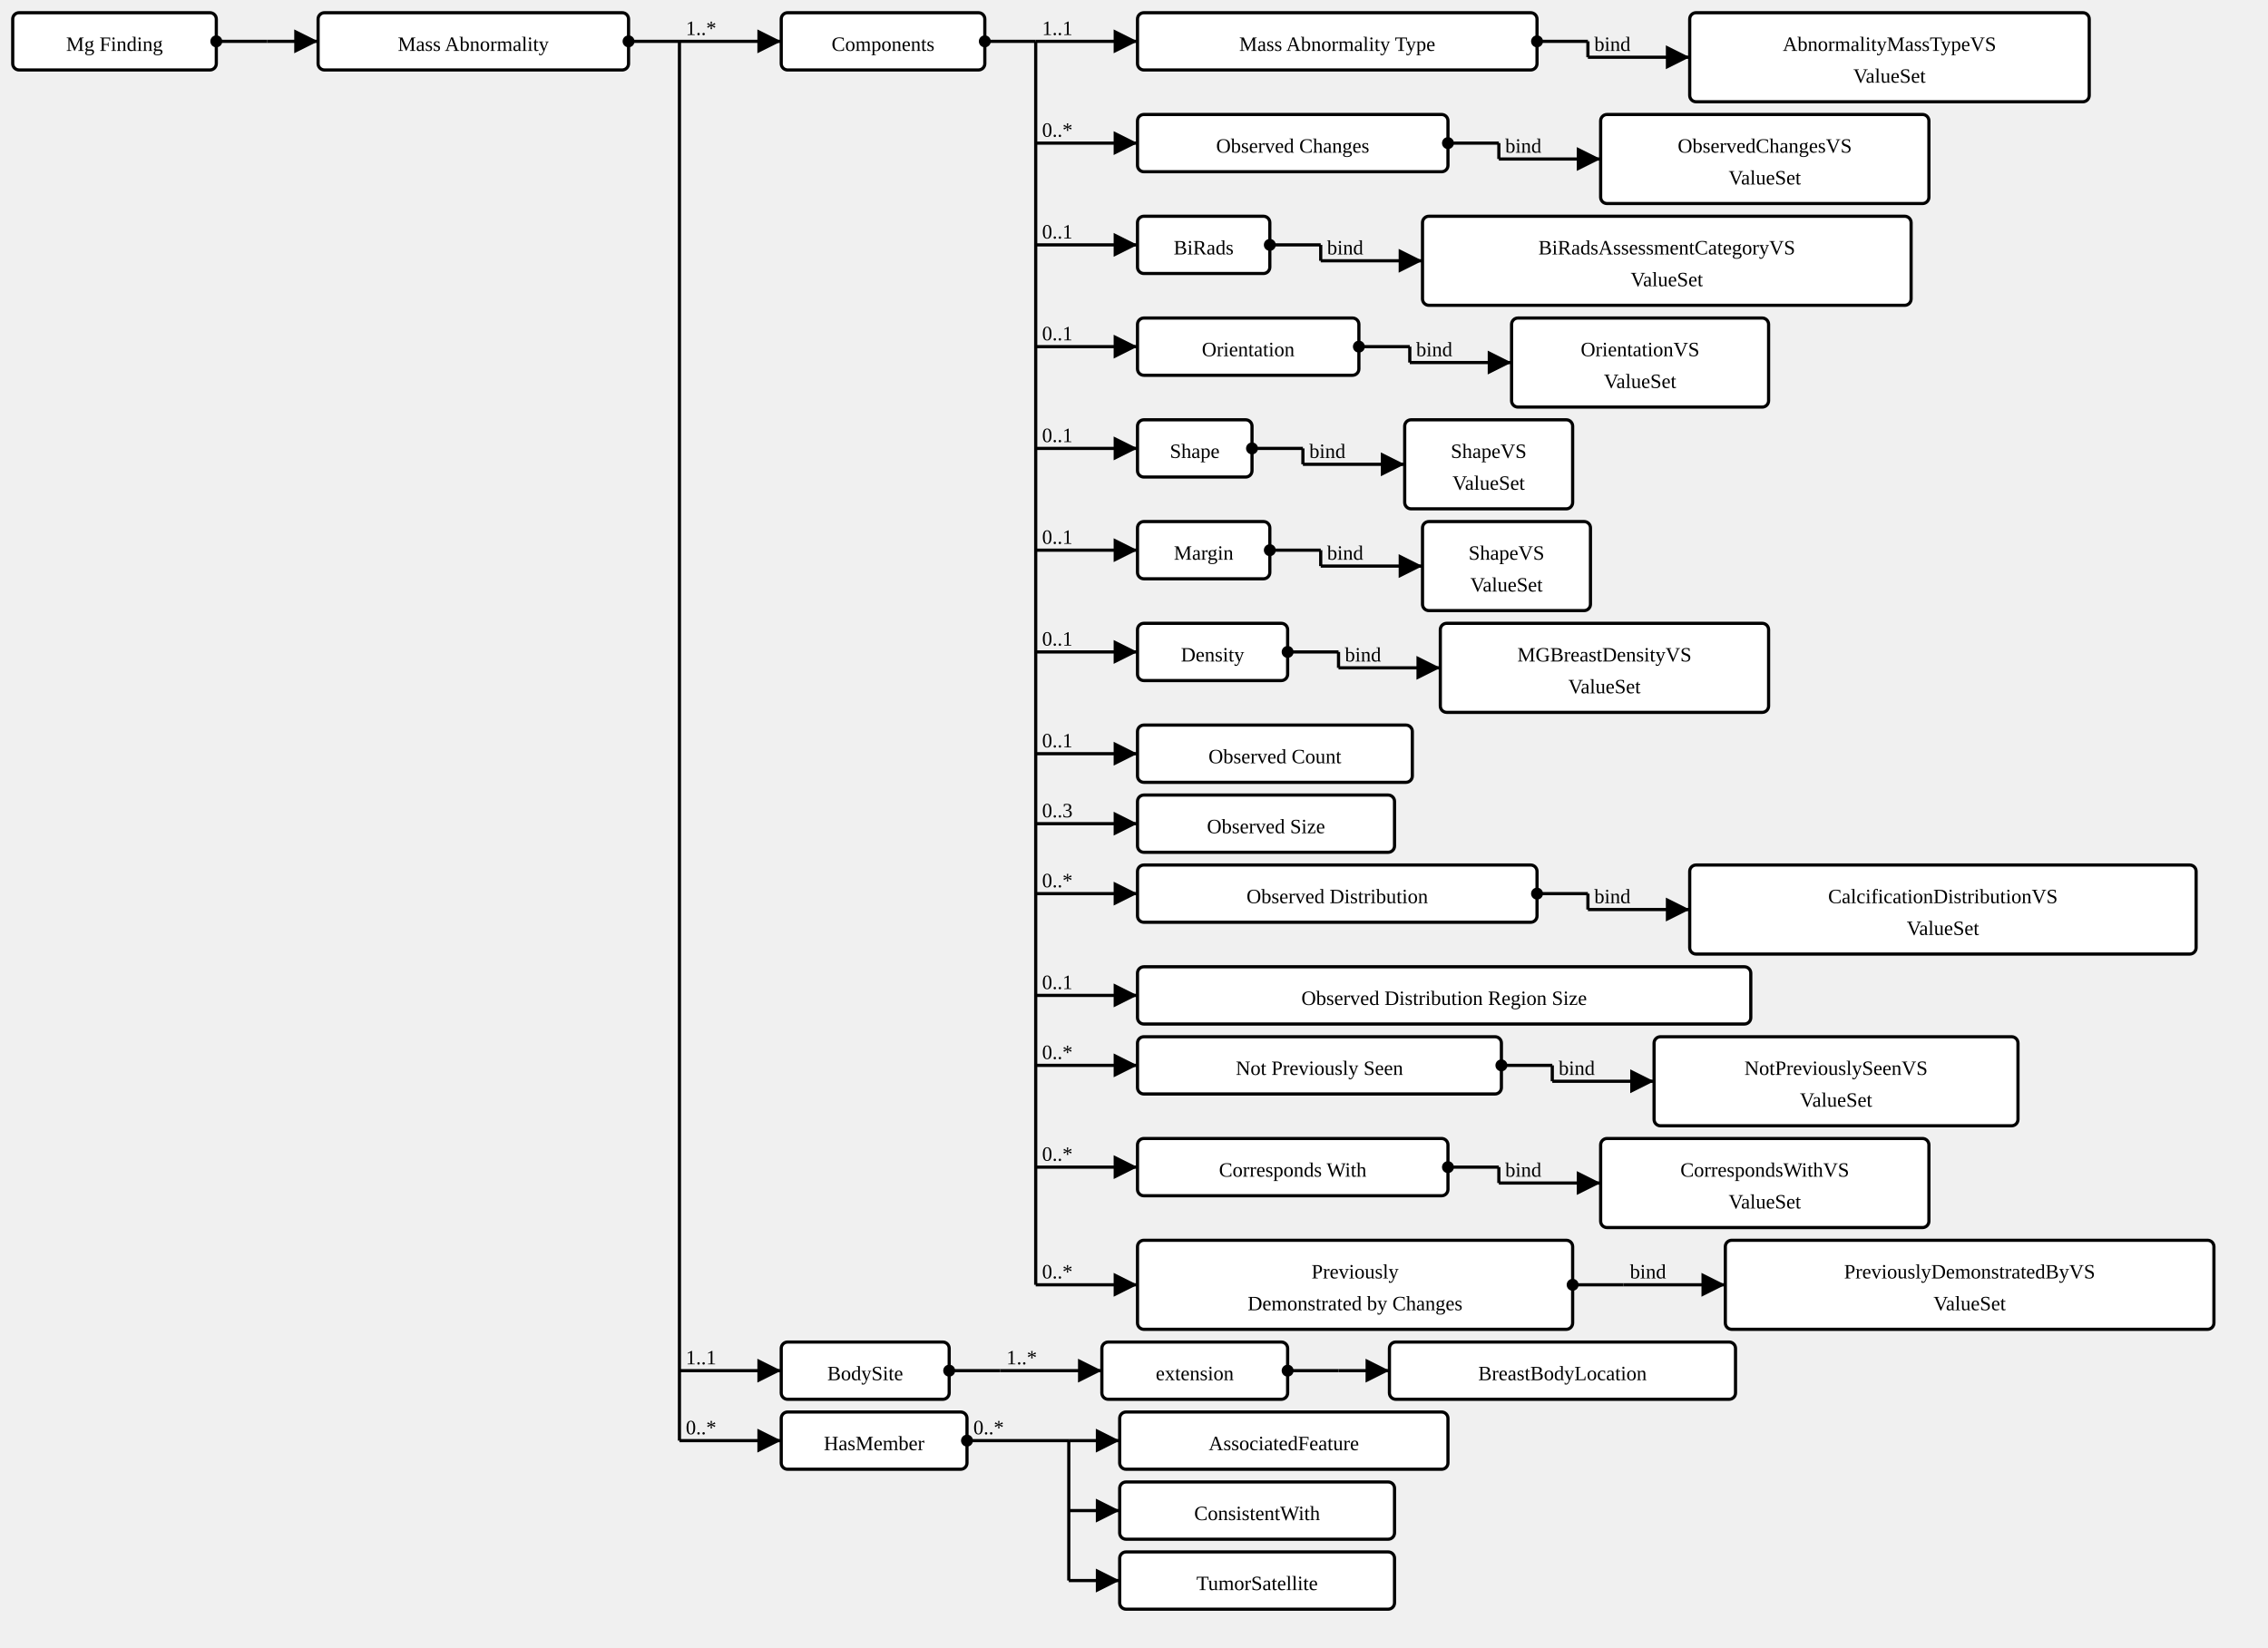
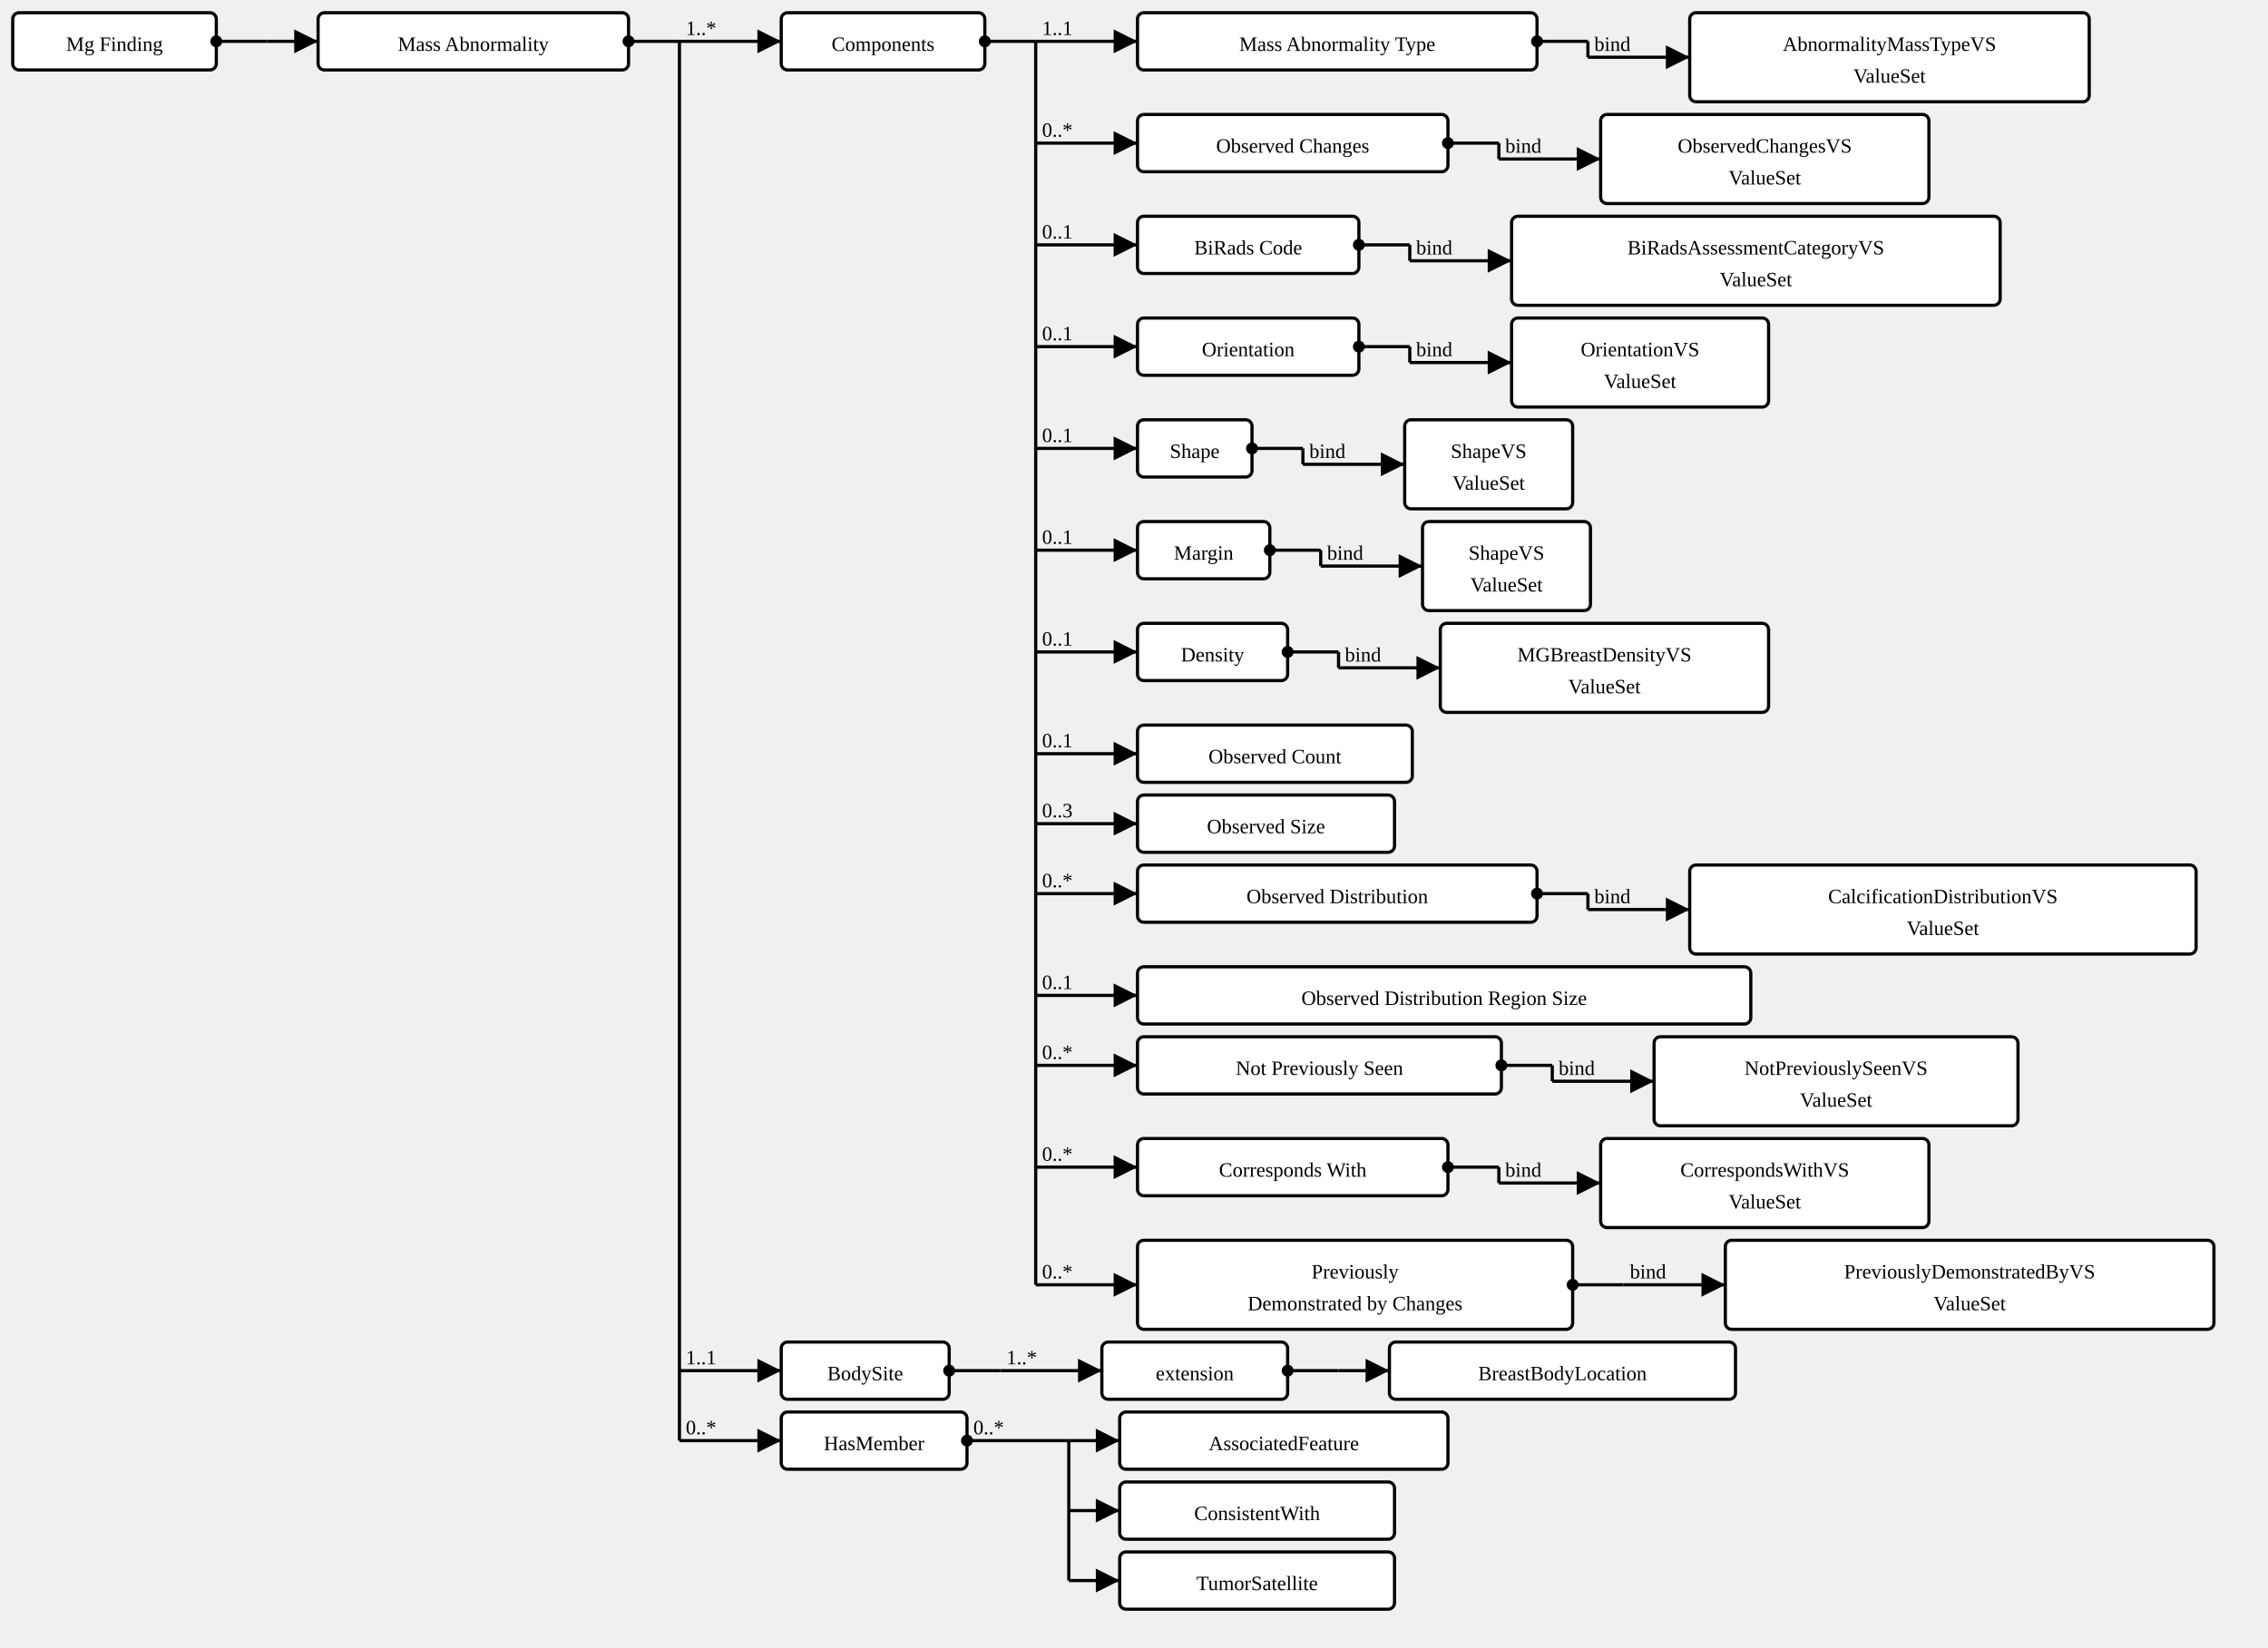
<svg xmlns="http://www.w3.org/2000/svg" version="1.1" width="1336.875" height="971.25">
  <defs>
    <marker id="arrowStart" markerWidth="3.75" markerHeight="3.75" markerUnits="px" refX="1.875" refY="1.875">
      <circle fill="Black" stroke-width="0" cx="1.875" cy="1.875" r="1.875" />
    </marker>
    <marker id="arrowEnd" markerWidth="7.5" markerHeight="7.5" markerUnits="px" refX="7.5" refY="3.75">
      <polygon fill="Black" stroke-width="0" points="0 0 7.5 3.75 0 7.5" />
    </marker>
  </defs>
  <g>
    <g transform="translate(7.5 7.5)">
      <a href="StructureDefinition-MGFinding.html" target="_top">
        <rect class="profile" fill="White" stroke="Black" stroke-width="1.875" x="0" y="0" width="120" height="33.75" rx="3.75" ry="3.75" />
      </a>
      <a href="StructureDefinition-MGFinding.html" target="_top">
        <text x="60" y="22.5" text-anchor="middle" class="profile">Mg Finding</text>
      </a>
    </g>
    <line stroke="Black" stroke-width="1.875" marker-end="url(#arrowEnd)" x1="157.5" y1="24.375" x2="187.5" y2="24.375" />
    <line stroke="Black" stroke-width="1.875" marker-start="url(#arrowStart)" x1="127.5" y1="24.375" x2="157.5" y2="24.375" />
    <line stroke="Black" stroke-width="1.875" x1="157.5" y1="24.375" x2="157.5" y2="24.375" />
  </g>
  <g>
    <g transform="translate(187.5 7.5)">
      <a href="StructureDefinition-AbnormalityMass.html" target="_top">
        <rect class="focus" fill="White" stroke="Black" stroke-width="1.875" x="0" y="0" width="183" height="33.75" rx="3.75" ry="3.75" />
      </a>
      <a href="StructureDefinition-AbnormalityMass.html" target="_top">
        <text x="91.5" y="22.5" text-anchor="middle" class="focus">Mass Abnormality</text>
      </a>
    </g>
    <line stroke="Black" stroke-width="1.875" marker-end="url(#arrowEnd)" x1="400.5" y1="24.375" x2="460.5" y2="24.375" />
    <text x="404.25" y="20.625" text-anchor="right" class="lhsText">1..*</text>
    <line stroke="Black" stroke-width="1.875" marker-end="url(#arrowEnd)" x1="400.5" y1="808.125" x2="460.5" y2="808.125" />
    <text x="404.25" y="804.375" text-anchor="right" class="lhsText">1..1</text>
    <line stroke="Black" stroke-width="1.875" marker-end="url(#arrowEnd)" x1="400.5" y1="849.375" x2="460.5" y2="849.375" />
    <text x="404.25" y="845.625" text-anchor="right" class="lhsText">0..*</text>
    <line stroke="Black" stroke-width="1.875" marker-start="url(#arrowStart)" x1="370.5" y1="24.375" x2="400.5" y2="24.375" />
    <line stroke="Black" stroke-width="1.875" x1="400.5" y1="24.375" x2="400.5" y2="849.375" />
  </g>
  <g>
    <g transform="translate(460.5 7.5)">
      <a href="StructureDefinition-AbnormalityMass-definitions.html#Observation.component" target="_top">
        <rect class="element" fill="White" stroke="Black" stroke-width="1.875" x="0" y="0" width="120" height="33.75" rx="3.75" ry="3.75" />
      </a>
      <a href="StructureDefinition-AbnormalityMass-definitions.html#Observation.component" target="_top">
        <text x="60" y="22.5" text-anchor="middle" class="element">Components</text>
      </a>
    </g>
    <line stroke="Black" stroke-width="1.875" marker-end="url(#arrowEnd)" x1="610.5" y1="24.375" x2="670.5" y2="24.375" />
    <text x="614.25" y="20.625" text-anchor="right" class="lhsText">1..1</text>
    <line stroke="Black" stroke-width="1.875" marker-end="url(#arrowEnd)" x1="610.5" y1="84.375" x2="670.5" y2="84.375" />
    <text x="614.25" y="80.625" text-anchor="right" class="lhsText">0..*</text>
    <line stroke="Black" stroke-width="1.875" marker-end="url(#arrowEnd)" x1="610.5" y1="144.375" x2="670.5" y2="144.375" />
    <text x="614.25" y="140.625" text-anchor="right" class="lhsText">0..1</text>
    <line stroke="Black" stroke-width="1.875" marker-end="url(#arrowEnd)" x1="610.5" y1="204.375" x2="670.5" y2="204.375" />
    <text x="614.25" y="200.625" text-anchor="right" class="lhsText">0..1</text>
    <line stroke="Black" stroke-width="1.875" marker-end="url(#arrowEnd)" x1="610.5" y1="264.375" x2="670.5" y2="264.375" />
    <text x="614.25" y="260.625" text-anchor="right" class="lhsText">0..1</text>
    <line stroke="Black" stroke-width="1.875" marker-end="url(#arrowEnd)" x1="610.5" y1="324.375" x2="670.5" y2="324.375" />
    <text x="614.25" y="320.625" text-anchor="right" class="lhsText">0..1</text>
    <line stroke="Black" stroke-width="1.875" marker-end="url(#arrowEnd)" x1="610.5" y1="384.375" x2="670.5" y2="384.375" />
    <text x="614.25" y="380.625" text-anchor="right" class="lhsText">0..1</text>
    <line stroke="Black" stroke-width="1.875" marker-end="url(#arrowEnd)" x1="610.5" y1="444.375" x2="670.5" y2="444.375" />
    <text x="614.25" y="440.625" text-anchor="right" class="lhsText">0..1</text>
    <line stroke="Black" stroke-width="1.875" marker-end="url(#arrowEnd)" x1="610.5" y1="485.625" x2="670.5" y2="485.625" />
    <text x="614.25" y="481.875" text-anchor="right" class="lhsText">0..3</text>
    <line stroke="Black" stroke-width="1.875" marker-end="url(#arrowEnd)" x1="610.5" y1="526.875" x2="670.5" y2="526.875" />
    <text x="614.25" y="523.125" text-anchor="right" class="lhsText">0..*</text>
    <line stroke="Black" stroke-width="1.875" marker-end="url(#arrowEnd)" x1="610.5" y1="586.875" x2="670.5" y2="586.875" />
    <text x="614.25" y="583.125" text-anchor="right" class="lhsText">0..1</text>
    <line stroke="Black" stroke-width="1.875" marker-end="url(#arrowEnd)" x1="610.5" y1="628.125" x2="670.5" y2="628.125" />
    <text x="614.25" y="624.375" text-anchor="right" class="lhsText">0..*</text>
    <line stroke="Black" stroke-width="1.875" marker-end="url(#arrowEnd)" x1="610.5" y1="688.125" x2="670.5" y2="688.125" />
    <text x="614.25" y="684.375" text-anchor="right" class="lhsText">0..*</text>
    <line stroke="Black" stroke-width="1.875" marker-end="url(#arrowEnd)" x1="610.5" y1="757.5" x2="670.5" y2="757.5" />
    <text x="614.25" y="753.75" text-anchor="right" class="lhsText">0..*</text>
    <line stroke="Black" stroke-width="1.875" marker-start="url(#arrowStart)" x1="580.5" y1="24.375" x2="610.5" y2="24.375" />
    <line stroke="Black" stroke-width="1.875" x1="610.5" y1="24.375" x2="610.5" y2="757.5" />
  </g>
  <g>
    <g transform="translate(670.5 7.5)">
      <a href="StructureDefinition-AbnormalityMass-definitions.html#Observation.component:massType" target="_top">
        <rect class="element" fill="White" stroke="Black" stroke-width="1.875" x="0" y="0" width="235.5" height="33.75" rx="3.75" ry="3.75" />
      </a>
      <a href="StructureDefinition-AbnormalityMass-definitions.html#Observation.component:massType" target="_top">
        <text x="117.75" y="22.5" text-anchor="middle" class="element">Mass Abnormality Type</text>
      </a>
    </g>
    <line stroke="Black" stroke-width="1.875" marker-end="url(#arrowEnd)" x1="936" y1="33.75" x2="996" y2="33.75" />
    <text x="939.75" y="30" text-anchor="right" class="lhsText">bind</text>
    <line stroke="Black" stroke-width="1.875" marker-start="url(#arrowStart)" x1="906" y1="24.375" x2="936" y2="24.375" />
    <line stroke="Black" stroke-width="1.875" x1="936" y1="24.375" x2="936" y2="33.75" />
  </g>
  <g>
    <g transform="translate(996 7.5)">
      <a href="ValueSet-AbnormalityMassTypeVS.html" target="_top">
        <rect class="valueSet" fill="White" stroke="Black" stroke-width="1.875" x="0" y="0" width="235.5" height="52.5" rx="3.75" ry="3.75" />
      </a>
      <a href="ValueSet-AbnormalityMassTypeVS.html" target="_top">
        <text x="117.75" y="22.5" text-anchor="middle" class="valueSet">AbnormalityMassTypeVS</text>
      </a>
      <a href="ValueSet-AbnormalityMassTypeVS.html" target="_top">
        <text x="117.75" y="41.25" text-anchor="middle" class="valueSet">ValueSet</text>
      </a>
    </g>
  </g>
  <g>
    <g transform="translate(670.5 67.5)">
      <a href="StructureDefinition-AbnormalityMass-definitions.html#Observation.component:obsChanges" target="_top">
        <rect class="element" fill="White" stroke="Black" stroke-width="1.875" x="0" y="0" width="183" height="33.75" rx="3.75" ry="3.75" />
      </a>
      <a href="StructureDefinition-AbnormalityMass-definitions.html#Observation.component:obsChanges" target="_top">
        <text x="91.5" y="22.5" text-anchor="middle" class="element">Observed Changes</text>
      </a>
    </g>
    <line stroke="Black" stroke-width="1.875" marker-end="url(#arrowEnd)" x1="883.5" y1="93.75" x2="943.5" y2="93.75" />
    <text x="887.25" y="90" text-anchor="right" class="lhsText">bind</text>
    <line stroke="Black" stroke-width="1.875" marker-start="url(#arrowStart)" x1="853.5" y1="84.375" x2="883.5" y2="84.375" />
    <line stroke="Black" stroke-width="1.875" x1="883.5" y1="84.375" x2="883.5" y2="93.75" />
  </g>
  <g>
    <g transform="translate(943.5 67.5)">
      <a href="ValueSet-ObservedChangesVS.html" target="_top">
        <rect class="valueSet" fill="White" stroke="Black" stroke-width="1.875" x="0" y="0" width="193.5" height="52.5" rx="3.75" ry="3.75" />
      </a>
      <a href="ValueSet-ObservedChangesVS.html" target="_top">
        <text x="96.75" y="22.5" text-anchor="middle" class="valueSet">ObservedChangesVS</text>
      </a>
      <a href="ValueSet-ObservedChangesVS.html" target="_top">
        <text x="96.75" y="41.25" text-anchor="middle" class="valueSet">ValueSet</text>
      </a>
    </g>
  </g>
  <g>
    <g transform="translate(670.5 127.5)">
      <a href="StructureDefinition-AbnormalityMass-definitions.html#Observation.component:biRadsAssessmentCategory" target="_top">
-         <rect class="element" fill="White" stroke="Black" stroke-width="1.875" x="0" y="0" width="78" height="33.75" rx="3.75" ry="3.75" />
+         <rect class="element" fill="White" stroke="Black" stroke-width="1.875" x="0" y="0" width="130.5" height="33.75" rx="3.75" ry="3.75" />
      </a>
      <a href="StructureDefinition-AbnormalityMass-definitions.html#Observation.component:biRadsAssessmentCategory" target="_top">
-         <text x="39" y="22.5" text-anchor="middle" class="element">BiRads</text>
-       </a>
-     </g>
-     <line stroke="Black" stroke-width="1.875" marker-end="url(#arrowEnd)" x1="778.5" y1="153.75" x2="838.5" y2="153.75" />
-     <text x="782.25" y="150" text-anchor="right" class="lhsText">bind</text>
-     <line stroke="Black" stroke-width="1.875" marker-start="url(#arrowStart)" x1="748.5" y1="144.375" x2="778.5" y2="144.375" />
-     <line stroke="Black" stroke-width="1.875" x1="778.5" y1="144.375" x2="778.5" y2="153.75" />
-   </g>
-   <g>
-     <g transform="translate(838.5 127.5)">
+         <text x="65.25" y="22.5" text-anchor="middle" class="element">BiRads Code</text>
+       </a>
+     </g>
+     <line stroke="Black" stroke-width="1.875" marker-end="url(#arrowEnd)" x1="831" y1="153.75" x2="891" y2="153.75" />
+     <text x="834.75" y="150" text-anchor="right" class="lhsText">bind</text>
+     <line stroke="Black" stroke-width="1.875" marker-start="url(#arrowStart)" x1="801" y1="144.375" x2="831" y2="144.375" />
+     <line stroke="Black" stroke-width="1.875" x1="831" y1="144.375" x2="831" y2="153.75" />
+   </g>
+   <g>
+     <g transform="translate(891 127.5)">
      <a href="ValueSet-BiRadsAssessmentCategoryVS.html" target="_top">
        <rect class="valueSet" fill="White" stroke="Black" stroke-width="1.875" x="0" y="0" width="288" height="52.5" rx="3.75" ry="3.75" />
      </a>
      <a href="ValueSet-BiRadsAssessmentCategoryVS.html" target="_top">
        <text x="144" y="22.5" text-anchor="middle" class="valueSet">BiRadsAssessmentCategoryVS</text>
      </a>
      <a href="ValueSet-BiRadsAssessmentCategoryVS.html" target="_top">
        <text x="144" y="41.25" text-anchor="middle" class="valueSet">ValueSet</text>
      </a>
    </g>
  </g>
  <g>
    <g transform="translate(670.5 187.5)">
      <a href="StructureDefinition-AbnormalityMass-definitions.html#Observation.component:orientation" target="_top">
        <rect class="element" fill="White" stroke="Black" stroke-width="1.875" x="0" y="0" width="130.5" height="33.75" rx="3.75" ry="3.75" />
      </a>
      <a href="StructureDefinition-AbnormalityMass-definitions.html#Observation.component:orientation" target="_top">
        <text x="65.25" y="22.5" text-anchor="middle" class="element">Orientation</text>
      </a>
    </g>
    <line stroke="Black" stroke-width="1.875" marker-end="url(#arrowEnd)" x1="831" y1="213.75" x2="891" y2="213.75" />
    <text x="834.75" y="210" text-anchor="right" class="lhsText">bind</text>
    <line stroke="Black" stroke-width="1.875" marker-start="url(#arrowStart)" x1="801" y1="204.375" x2="831" y2="204.375" />
    <line stroke="Black" stroke-width="1.875" x1="831" y1="204.375" x2="831" y2="213.75" />
  </g>
  <g>
    <g transform="translate(891 187.5)">
      <a href="ValueSet-OrientationVS.html" target="_top">
        <rect class="valueSet" fill="White" stroke="Black" stroke-width="1.875" x="0" y="0" width="151.5" height="52.5" rx="3.75" ry="3.75" />
      </a>
      <a href="ValueSet-OrientationVS.html" target="_top">
        <text x="75.75" y="22.5" text-anchor="middle" class="valueSet">OrientationVS</text>
      </a>
      <a href="ValueSet-OrientationVS.html" target="_top">
        <text x="75.75" y="41.25" text-anchor="middle" class="valueSet">ValueSet</text>
      </a>
    </g>
  </g>
  <g>
    <g transform="translate(670.5 247.5)">
      <a href="StructureDefinition-AbnormalityMass-definitions.html#Observation.component:shape" target="_top">
        <rect class="element" fill="White" stroke="Black" stroke-width="1.875" x="0" y="0" width="67.5" height="33.75" rx="3.75" ry="3.75" />
      </a>
      <a href="StructureDefinition-AbnormalityMass-definitions.html#Observation.component:shape" target="_top">
        <text x="33.75" y="22.5" text-anchor="middle" class="element">Shape</text>
      </a>
    </g>
    <line stroke="Black" stroke-width="1.875" marker-end="url(#arrowEnd)" x1="768" y1="273.75" x2="828" y2="273.75" />
    <text x="771.75" y="270" text-anchor="right" class="lhsText">bind</text>
    <line stroke="Black" stroke-width="1.875" marker-start="url(#arrowStart)" x1="738" y1="264.375" x2="768" y2="264.375" />
    <line stroke="Black" stroke-width="1.875" x1="768" y1="264.375" x2="768" y2="273.75" />
  </g>
  <g>
    <g transform="translate(828 247.5)">
      <a href="ValueSet-ShapeVS.html" target="_top">
        <rect class="valueSet" fill="White" stroke="Black" stroke-width="1.875" x="0" y="0" width="99" height="52.5" rx="3.75" ry="3.75" />
      </a>
      <a href="ValueSet-ShapeVS.html" target="_top">
        <text x="49.5" y="22.5" text-anchor="middle" class="valueSet">ShapeVS</text>
      </a>
      <a href="ValueSet-ShapeVS.html" target="_top">
        <text x="49.5" y="41.25" text-anchor="middle" class="valueSet">ValueSet</text>
      </a>
    </g>
  </g>
  <g>
    <g transform="translate(670.5 307.5)">
      <a href="StructureDefinition-AbnormalityMass-definitions.html#Observation.component:margin" target="_top">
        <rect class="element" fill="White" stroke="Black" stroke-width="1.875" x="0" y="0" width="78" height="33.75" rx="3.75" ry="3.75" />
      </a>
      <a href="StructureDefinition-AbnormalityMass-definitions.html#Observation.component:margin" target="_top">
        <text x="39" y="22.5" text-anchor="middle" class="element">Margin</text>
      </a>
    </g>
    <line stroke="Black" stroke-width="1.875" marker-end="url(#arrowEnd)" x1="778.5" y1="333.75" x2="838.5" y2="333.75" />
    <text x="782.25" y="330" text-anchor="right" class="lhsText">bind</text>
    <line stroke="Black" stroke-width="1.875" marker-start="url(#arrowStart)" x1="748.5" y1="324.375" x2="778.5" y2="324.375" />
    <line stroke="Black" stroke-width="1.875" x1="778.5" y1="324.375" x2="778.5" y2="333.75" />
  </g>
  <g>
    <g transform="translate(838.5 307.5)">
      <a href="ValueSet-ShapeVS.html" target="_top">
        <rect class="valueSet" fill="White" stroke="Black" stroke-width="1.875" x="0" y="0" width="99" height="52.5" rx="3.75" ry="3.75" />
      </a>
      <a href="ValueSet-ShapeVS.html" target="_top">
        <text x="49.5" y="22.5" text-anchor="middle" class="valueSet">ShapeVS</text>
      </a>
      <a href="ValueSet-ShapeVS.html" target="_top">
        <text x="49.5" y="41.25" text-anchor="middle" class="valueSet">ValueSet</text>
      </a>
    </g>
  </g>
  <g>
    <g transform="translate(670.5 367.5)">
      <a href="StructureDefinition-AbnormalityMass-definitions.html#Observation.component:mgBreastDensity" target="_top">
        <rect class="element" fill="White" stroke="Black" stroke-width="1.875" x="0" y="0" width="88.5" height="33.75" rx="3.75" ry="3.75" />
      </a>
      <a href="StructureDefinition-AbnormalityMass-definitions.html#Observation.component:mgBreastDensity" target="_top">
        <text x="44.25" y="22.5" text-anchor="middle" class="element">Density</text>
      </a>
    </g>
    <line stroke="Black" stroke-width="1.875" marker-end="url(#arrowEnd)" x1="789" y1="393.75" x2="849" y2="393.75" />
    <text x="792.75" y="390" text-anchor="right" class="lhsText">bind</text>
    <line stroke="Black" stroke-width="1.875" marker-start="url(#arrowStart)" x1="759" y1="384.375" x2="789" y2="384.375" />
    <line stroke="Black" stroke-width="1.875" x1="789" y1="384.375" x2="789" y2="393.75" />
  </g>
  <g>
    <g transform="translate(849.0001 367.5)">
      <a href="ValueSet-MGBreastDensityVS.html" target="_top">
        <rect class="valueSet" fill="White" stroke="Black" stroke-width="1.875" x="0" y="0" width="193.5" height="52.5" rx="3.75" ry="3.75" />
      </a>
      <a href="ValueSet-MGBreastDensityVS.html" target="_top">
        <text x="96.75" y="22.5" text-anchor="middle" class="valueSet">MGBreastDensityVS</text>
      </a>
      <a href="ValueSet-MGBreastDensityVS.html" target="_top">
        <text x="96.75" y="41.25" text-anchor="middle" class="valueSet">ValueSet</text>
      </a>
    </g>
  </g>
  <g>
    <g transform="translate(670.5 427.5)">
      <a href="StructureDefinition-AbnormalityMass-definitions.html#Observation.component:observedCount" target="_top">
        <rect class="element" fill="White" stroke="Black" stroke-width="1.875" x="0" y="0" width="162" height="33.75" rx="3.75" ry="3.75" />
      </a>
      <a href="StructureDefinition-AbnormalityMass-definitions.html#Observation.component:observedCount" target="_top">
        <text x="81" y="22.5" text-anchor="middle" class="element">Observed Count</text>
      </a>
    </g>
  </g>
  <g>
    <g transform="translate(670.5 468.75)">
      <a href="StructureDefinition-AbnormalityMass-definitions.html#Observation.component:obsSize" target="_top">
        <rect class="element" fill="White" stroke="Black" stroke-width="1.875" x="0" y="0" width="151.5" height="33.75" rx="3.75" ry="3.75" />
      </a>
      <a href="StructureDefinition-AbnormalityMass-definitions.html#Observation.component:obsSize" target="_top">
        <text x="75.75" y="22.5" text-anchor="middle" class="element">Observed Size</text>
      </a>
    </g>
  </g>
  <g>
    <g transform="translate(670.5 510)">
      <a href="StructureDefinition-AbnormalityMass-definitions.html#Observation.component:obsDistribution" target="_top">
        <rect class="element" fill="White" stroke="Black" stroke-width="1.875" x="0" y="0" width="235.5" height="33.75" rx="3.75" ry="3.75" />
      </a>
      <a href="StructureDefinition-AbnormalityMass-definitions.html#Observation.component:obsDistribution" target="_top">
        <text x="117.75" y="22.5" text-anchor="middle" class="element">Observed Distribution</text>
      </a>
    </g>
    <line stroke="Black" stroke-width="1.875" marker-end="url(#arrowEnd)" x1="936" y1="536.25" x2="996" y2="536.25" />
    <text x="939.75" y="532.5" text-anchor="right" class="lhsText">bind</text>
    <line stroke="Black" stroke-width="1.875" marker-start="url(#arrowStart)" x1="906" y1="526.875" x2="936" y2="526.875" />
    <line stroke="Black" stroke-width="1.875" x1="936" y1="526.875" x2="936" y2="536.25" />
  </g>
  <g>
    <g transform="translate(996 510)">
      <a href="ValueSet-CalcificationDistributionVS.html" target="_top">
        <rect class="valueSet" fill="White" stroke="Black" stroke-width="1.875" x="0" y="0" width="298.5" height="52.5" rx="3.75" ry="3.75" />
      </a>
      <a href="ValueSet-CalcificationDistributionVS.html" target="_top">
        <text x="149.25" y="22.5" text-anchor="middle" class="valueSet">CalcificationDistributionVS</text>
      </a>
      <a href="ValueSet-CalcificationDistributionVS.html" target="_top">
        <text x="149.25" y="41.25" text-anchor="middle" class="valueSet">ValueSet</text>
      </a>
    </g>
  </g>
  <g>
    <g transform="translate(670.5 570)">
      <a href="StructureDefinition-AbnormalityMass-definitions.html#Observation.component:obsDistRegionSize" target="_top">
        <rect class="element" fill="White" stroke="Black" stroke-width="1.875" x="0" y="0" width="361.5" height="33.75" rx="3.75" ry="3.75" />
      </a>
      <a href="StructureDefinition-AbnormalityMass-definitions.html#Observation.component:obsDistRegionSize" target="_top">
        <text x="180.75" y="22.5" text-anchor="middle" class="element">Observed Distribution Region Size</text>
      </a>
    </g>
  </g>
  <g>
    <g transform="translate(670.5 611.25)">
      <a href="StructureDefinition-AbnormalityMass-definitions.html#Observation.component:notPreviouslySeen" target="_top">
        <rect class="element" fill="White" stroke="Black" stroke-width="1.875" x="0" y="0" width="214.5" height="33.75" rx="3.75" ry="3.75" />
      </a>
      <a href="StructureDefinition-AbnormalityMass-definitions.html#Observation.component:notPreviouslySeen" target="_top">
        <text x="107.25" y="22.5" text-anchor="middle" class="element">Not Previously Seen</text>
      </a>
    </g>
    <line stroke="Black" stroke-width="1.875" marker-end="url(#arrowEnd)" x1="915" y1="637.5" x2="975" y2="637.5" />
    <text x="918.75" y="633.75" text-anchor="right" class="lhsText">bind</text>
    <line stroke="Black" stroke-width="1.875" marker-start="url(#arrowStart)" x1="885" y1="628.125" x2="915" y2="628.125" />
    <line stroke="Black" stroke-width="1.875" x1="915" y1="628.125" x2="915" y2="637.5" />
  </g>
  <g>
    <g transform="translate(975 611.25)">
      <a href="ValueSet-NotPreviouslySeenVS.html" target="_top">
        <rect class="valueSet" fill="White" stroke="Black" stroke-width="1.875" x="0" y="0" width="214.5" height="52.5" rx="3.75" ry="3.75" />
      </a>
      <a href="ValueSet-NotPreviouslySeenVS.html" target="_top">
        <text x="107.25" y="22.5" text-anchor="middle" class="valueSet">NotPreviouslySeenVS</text>
      </a>
      <a href="ValueSet-NotPreviouslySeenVS.html" target="_top">
        <text x="107.25" y="41.25" text-anchor="middle" class="valueSet">ValueSet</text>
      </a>
    </g>
  </g>
  <g>
    <g transform="translate(670.5 671.25)">
      <a href="StructureDefinition-AbnormalityMass-definitions.html#Observation.component:correspondsWith" target="_top">
        <rect class="element" fill="White" stroke="Black" stroke-width="1.875" x="0" y="0" width="183" height="33.75" rx="3.75" ry="3.75" />
      </a>
      <a href="StructureDefinition-AbnormalityMass-definitions.html#Observation.component:correspondsWith" target="_top">
        <text x="91.5" y="22.5" text-anchor="middle" class="element">Corresponds With</text>
      </a>
    </g>
    <line stroke="Black" stroke-width="1.875" marker-end="url(#arrowEnd)" x1="883.5" y1="697.5" x2="943.5" y2="697.5" />
    <text x="887.25" y="693.75" text-anchor="right" class="lhsText">bind</text>
    <line stroke="Black" stroke-width="1.875" marker-start="url(#arrowStart)" x1="853.5" y1="688.125" x2="883.5" y2="688.125" />
    <line stroke="Black" stroke-width="1.875" x1="883.5" y1="688.125" x2="883.5" y2="697.5" />
  </g>
  <g>
    <g transform="translate(943.5 671.25)">
      <a href="ValueSet-CorrespondsWithVS.html" target="_top">
        <rect class="valueSet" fill="White" stroke="Black" stroke-width="1.875" x="0" y="0" width="193.5" height="52.5" rx="3.75" ry="3.75" />
      </a>
      <a href="ValueSet-CorrespondsWithVS.html" target="_top">
        <text x="96.75" y="22.5" text-anchor="middle" class="valueSet">CorrespondsWithVS</text>
      </a>
      <a href="ValueSet-CorrespondsWithVS.html" target="_top">
        <text x="96.75" y="41.25" text-anchor="middle" class="valueSet">ValueSet</text>
      </a>
    </g>
  </g>
  <g>
    <g transform="translate(670.5 731.25)">
      <a href="StructureDefinition-AbnormalityMass-definitions.html#Observation.component:prevDemBy" target="_top">
        <rect class="element" fill="White" stroke="Black" stroke-width="1.875" x="0" y="0" width="256.5" height="52.5" rx="3.75" ry="3.75" />
      </a>
      <a href="StructureDefinition-AbnormalityMass-definitions.html#Observation.component:prevDemBy" target="_top">
        <text x="128.25" y="22.5" text-anchor="middle" class="element">Previously</text>
      </a>
      <a href="StructureDefinition-AbnormalityMass-definitions.html#Observation.component:prevDemBy" target="_top">
        <text x="128.25" y="41.25" text-anchor="middle" class="element">Demonstrated by Changes</text>
      </a>
    </g>
    <line stroke="Black" stroke-width="1.875" marker-end="url(#arrowEnd)" x1="957" y1="757.5" x2="1017" y2="757.5" />
    <text x="960.75" y="753.75" text-anchor="right" class="lhsText">bind</text>
    <line stroke="Black" stroke-width="1.875" marker-start="url(#arrowStart)" x1="927" y1="757.5" x2="957" y2="757.5" />
    <line stroke="Black" stroke-width="1.875" x1="957" y1="757.5" x2="957" y2="757.5" />
  </g>
  <g>
    <g transform="translate(1017 731.25)">
      <a href="ValueSet-PreviouslyDemonstratedByVS.html" target="_top">
        <rect class="valueSet" fill="White" stroke="Black" stroke-width="1.875" x="0" y="0" width="288" height="52.5" rx="3.75" ry="3.75" />
      </a>
      <a href="ValueSet-PreviouslyDemonstratedByVS.html" target="_top">
        <text x="144" y="22.5" text-anchor="middle" class="valueSet">PreviouslyDemonstratedByVS</text>
      </a>
      <a href="ValueSet-PreviouslyDemonstratedByVS.html" target="_top">
        <text x="144" y="41.25" text-anchor="middle" class="valueSet">ValueSet</text>
      </a>
    </g>
  </g>
  <g>
    <g transform="translate(460.5 791.25)">
      <a href="StructureDefinition-AbnormalityMass-definitions.html#Observation.bodySite" target="_top">
        <rect class="element" fill="White" stroke="Black" stroke-width="1.875" x="0" y="0" width="99" height="33.75" rx="3.75" ry="3.75" />
      </a>
      <a href="StructureDefinition-AbnormalityMass-definitions.html#Observation.bodySite" target="_top">
        <text x="49.5" y="22.5" text-anchor="middle" class="element">BodySite</text>
      </a>
    </g>
    <line stroke="Black" stroke-width="1.875" marker-end="url(#arrowEnd)" x1="589.5" y1="808.125" x2="649.5" y2="808.125" />
    <text x="593.25" y="804.375" text-anchor="right" class="lhsText">1..*</text>
    <line stroke="Black" stroke-width="1.875" marker-start="url(#arrowStart)" x1="559.5" y1="808.125" x2="589.5" y2="808.125" />
    <line stroke="Black" stroke-width="1.875" x1="589.5" y1="808.125" x2="589.5" y2="808.125" />
  </g>
  <g>
    <g transform="translate(649.5 791.25)">
      <a href="StructureDefinition-AbnormalityMass-definitions.html#Observation.bodySite.extension" target="_top">
        <rect class="element" fill="White" stroke="Black" stroke-width="1.875" x="0" y="0" width="109.5" height="33.75" rx="3.75" ry="3.75" />
      </a>
      <a href="StructureDefinition-AbnormalityMass-definitions.html#Observation.bodySite.extension" target="_top">
        <text x="54.75" y="22.5" text-anchor="middle" class="element">extension</text>
      </a>
    </g>
    <line stroke="Black" stroke-width="1.875" marker-end="url(#arrowEnd)" x1="789" y1="808.125" x2="819" y2="808.125" />
    <line stroke="Black" stroke-width="1.875" marker-start="url(#arrowStart)" x1="759" y1="808.125" x2="789" y2="808.125" />
    <line stroke="Black" stroke-width="1.875" x1="789" y1="808.125" x2="789" y2="808.125" />
  </g>
  <g>
    <g transform="translate(819 791.25)">
      <a href="StructureDefinition-BreastBodyLocationExtension.html" target="_top">
        <rect class="extension" fill="White" stroke="Black" stroke-width="1.875" x="0" y="0" width="204" height="33.75" rx="3.75" ry="3.75" />
      </a>
      <a href="StructureDefinition-BreastBodyLocationExtension.html" target="_top">
        <text x="102" y="22.5" text-anchor="middle" class="extension">BreastBodyLocation</text>
      </a>
    </g>
  </g>
  <g>
    <g transform="translate(460.5 832.5)">
      <a href="StructureDefinition-AbnormalityMass-definitions.html#Observation.hasMember" target="_top">
        <rect class="element" fill="White" stroke="Black" stroke-width="1.875" x="0" y="0" width="109.5" height="33.75" rx="3.75" ry="3.75" />
      </a>
      <a href="StructureDefinition-AbnormalityMass-definitions.html#Observation.hasMember" target="_top">
        <text x="54.75" y="22.5" text-anchor="middle" class="element">HasMember</text>
      </a>
    </g>
    <line stroke="Black" stroke-width="1.875" marker-end="url(#arrowEnd)" x1="630" y1="849.375" x2="660" y2="849.375" />
    <line stroke="Black" stroke-width="1.875" marker-end="url(#arrowEnd)" x1="630" y1="890.625" x2="660" y2="890.625" />
    <line stroke="Black" stroke-width="1.875" marker-end="url(#arrowEnd)" x1="630" y1="931.875" x2="660" y2="931.875" />
    <line stroke="Black" stroke-width="1.875" marker-start="url(#arrowStart)" x1="570" y1="849.375" x2="630" y2="849.375" />
    <text x="573.75" y="845.625" text-anchor="left" class="rhsText">0..*</text>
    <line stroke="Black" stroke-width="1.875" x1="630" y1="849.375" x2="630" y2="931.875" />
  </g>
  <g>
    <g transform="translate(660 832.5)">
      <a href="StructureDefinition-AssociatedFeature.html" target="_top">
        <rect class="profile" fill="White" stroke="Black" stroke-width="1.875" x="0" y="0" width="193.5" height="33.75" rx="3.75" ry="3.75" />
      </a>
      <a href="StructureDefinition-AssociatedFeature.html" target="_top">
        <text x="96.75" y="22.5" text-anchor="middle" class="profile">AssociatedFeature</text>
      </a>
    </g>
  </g>
  <g>
    <g transform="translate(660 873.75)">
      <a href="StructureDefinition-ConsistentWith.html" target="_top">
        <rect class="profile" fill="White" stroke="Black" stroke-width="1.875" x="0" y="0" width="162" height="33.75" rx="3.75" ry="3.75" />
      </a>
      <a href="StructureDefinition-ConsistentWith.html" target="_top">
        <text x="81" y="22.5" text-anchor="middle" class="profile">ConsistentWith</text>
      </a>
    </g>
  </g>
  <g>
    <g transform="translate(660 915)">
      <a href="StructureDefinition-TumorSatellite.html" target="_top">
        <rect class="profile" fill="White" stroke="Black" stroke-width="1.875" x="0" y="0" width="162" height="33.75" rx="3.75" ry="3.75" />
      </a>
      <a href="StructureDefinition-TumorSatellite.html" target="_top">
        <text x="81" y="22.5" text-anchor="middle" class="profile">TumorSatellite</text>
      </a>
    </g>
  </g>
</svg>
